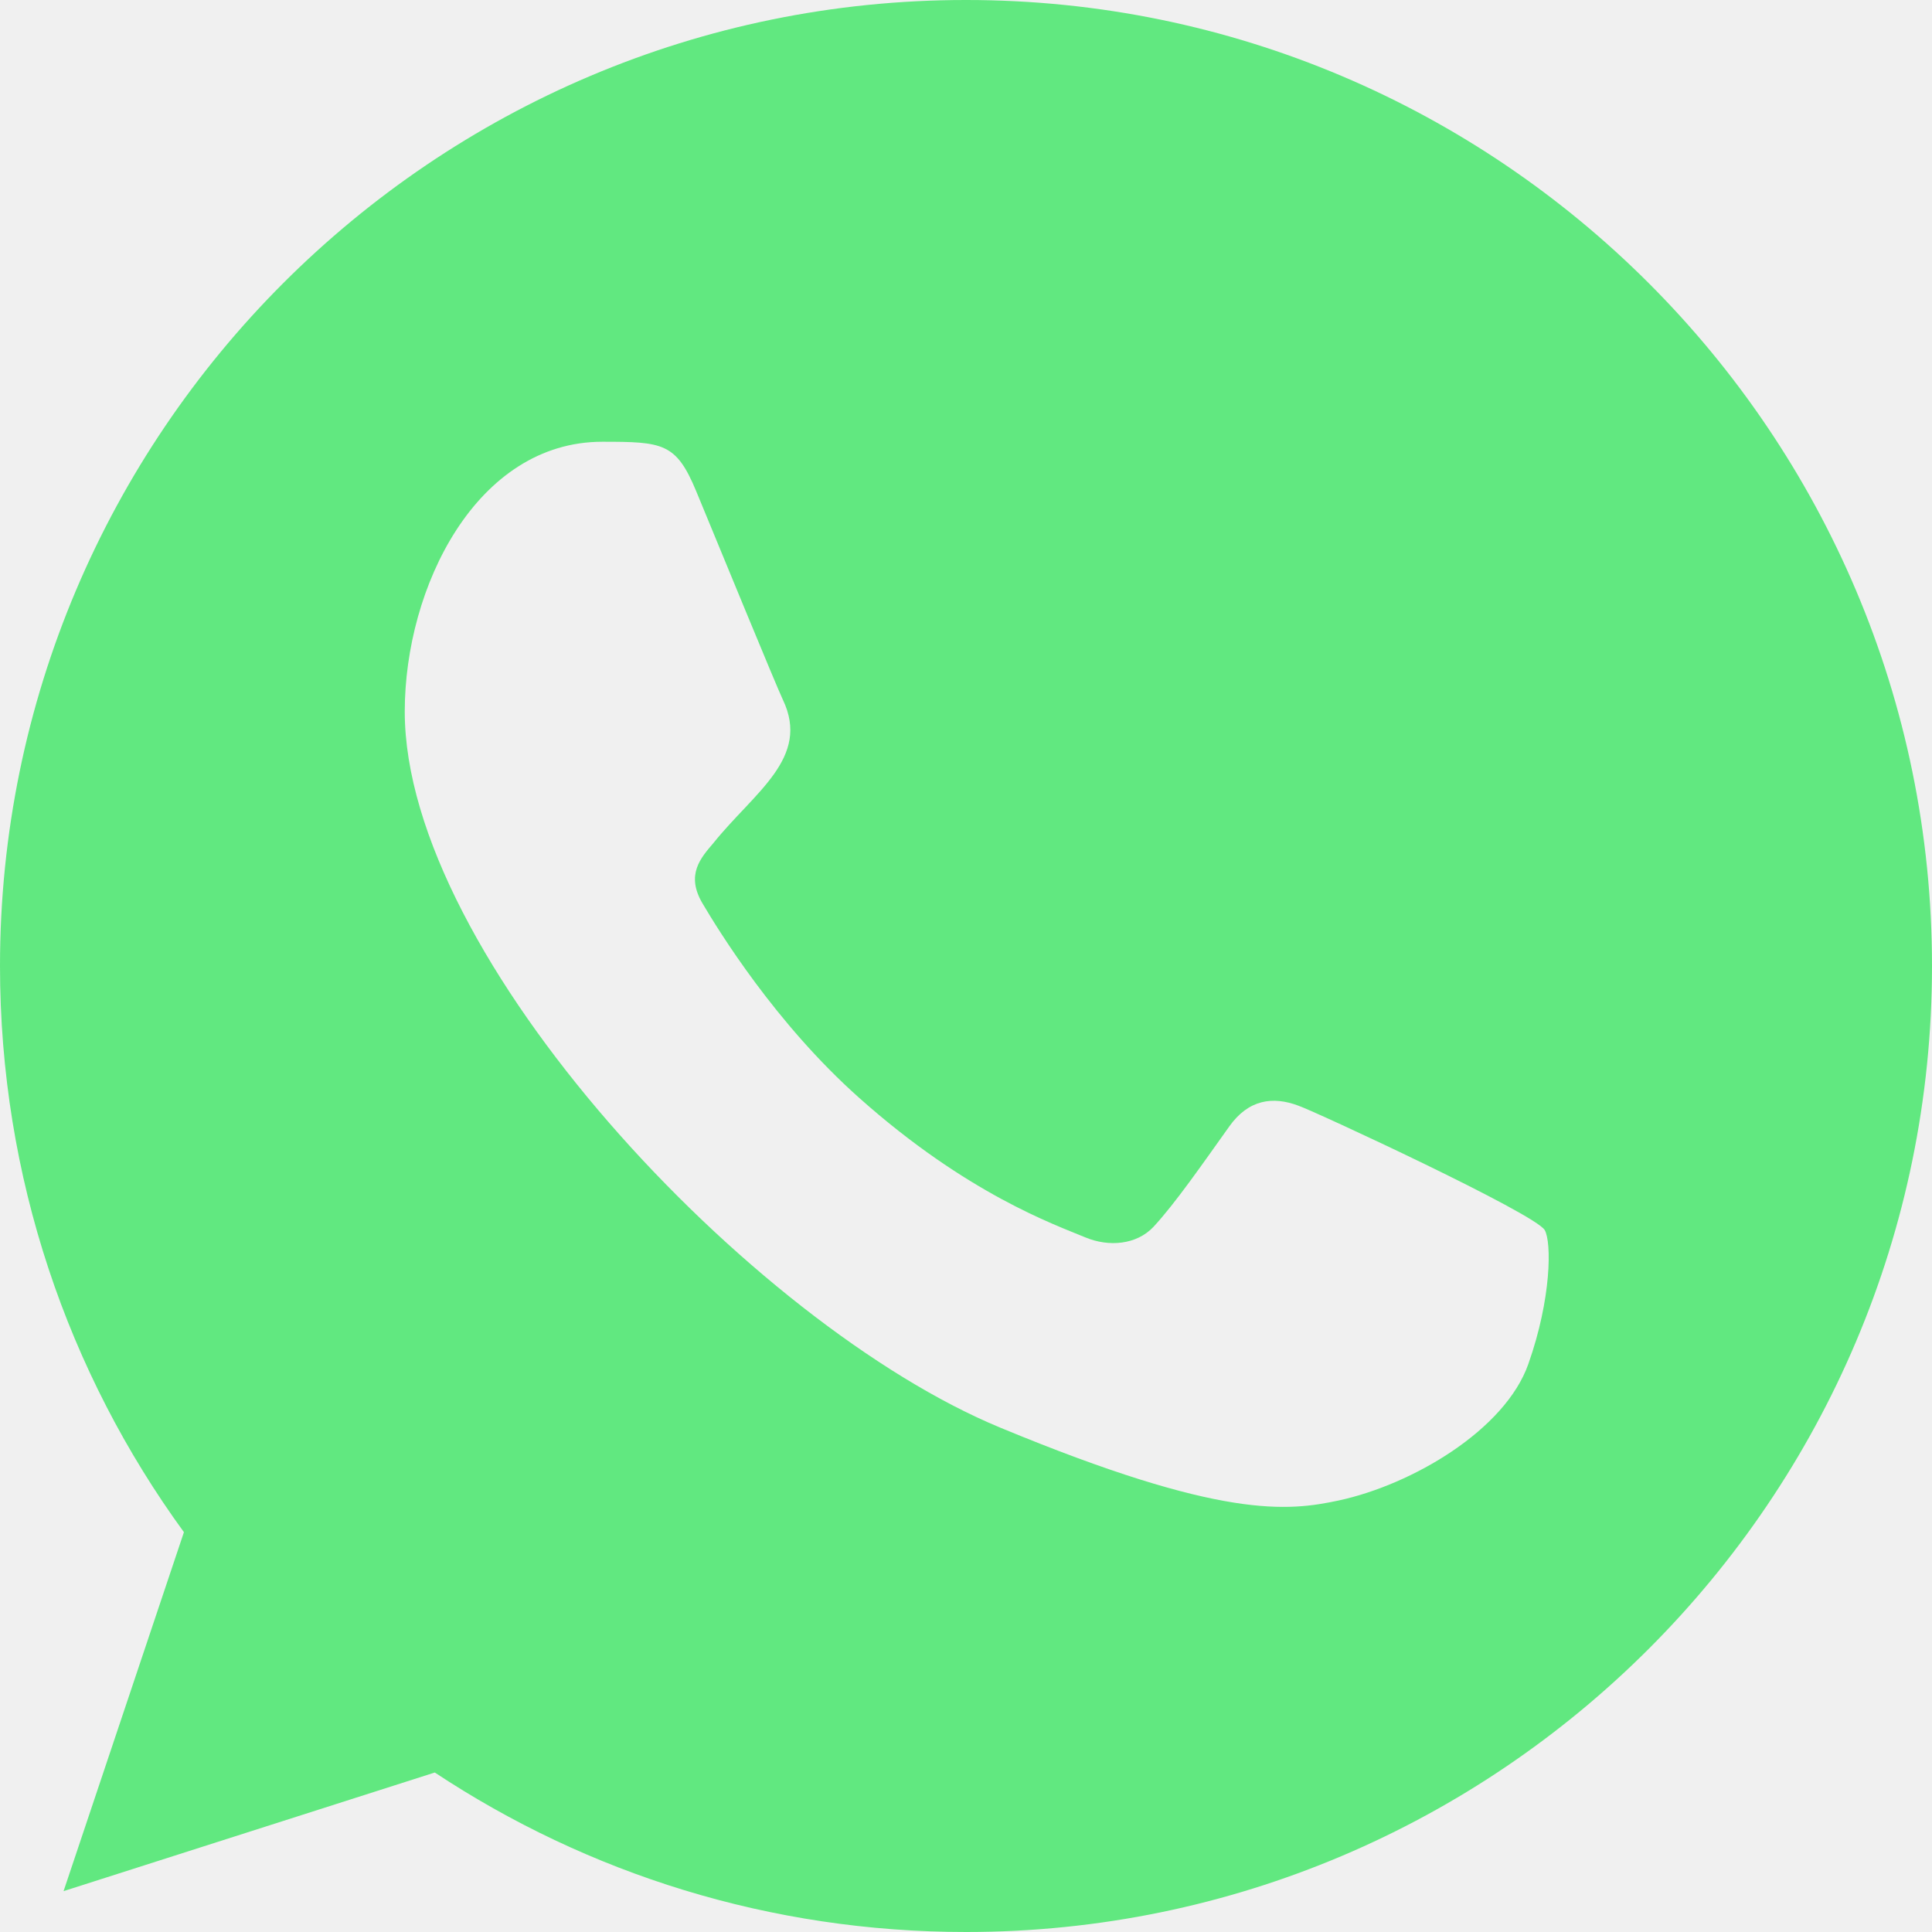
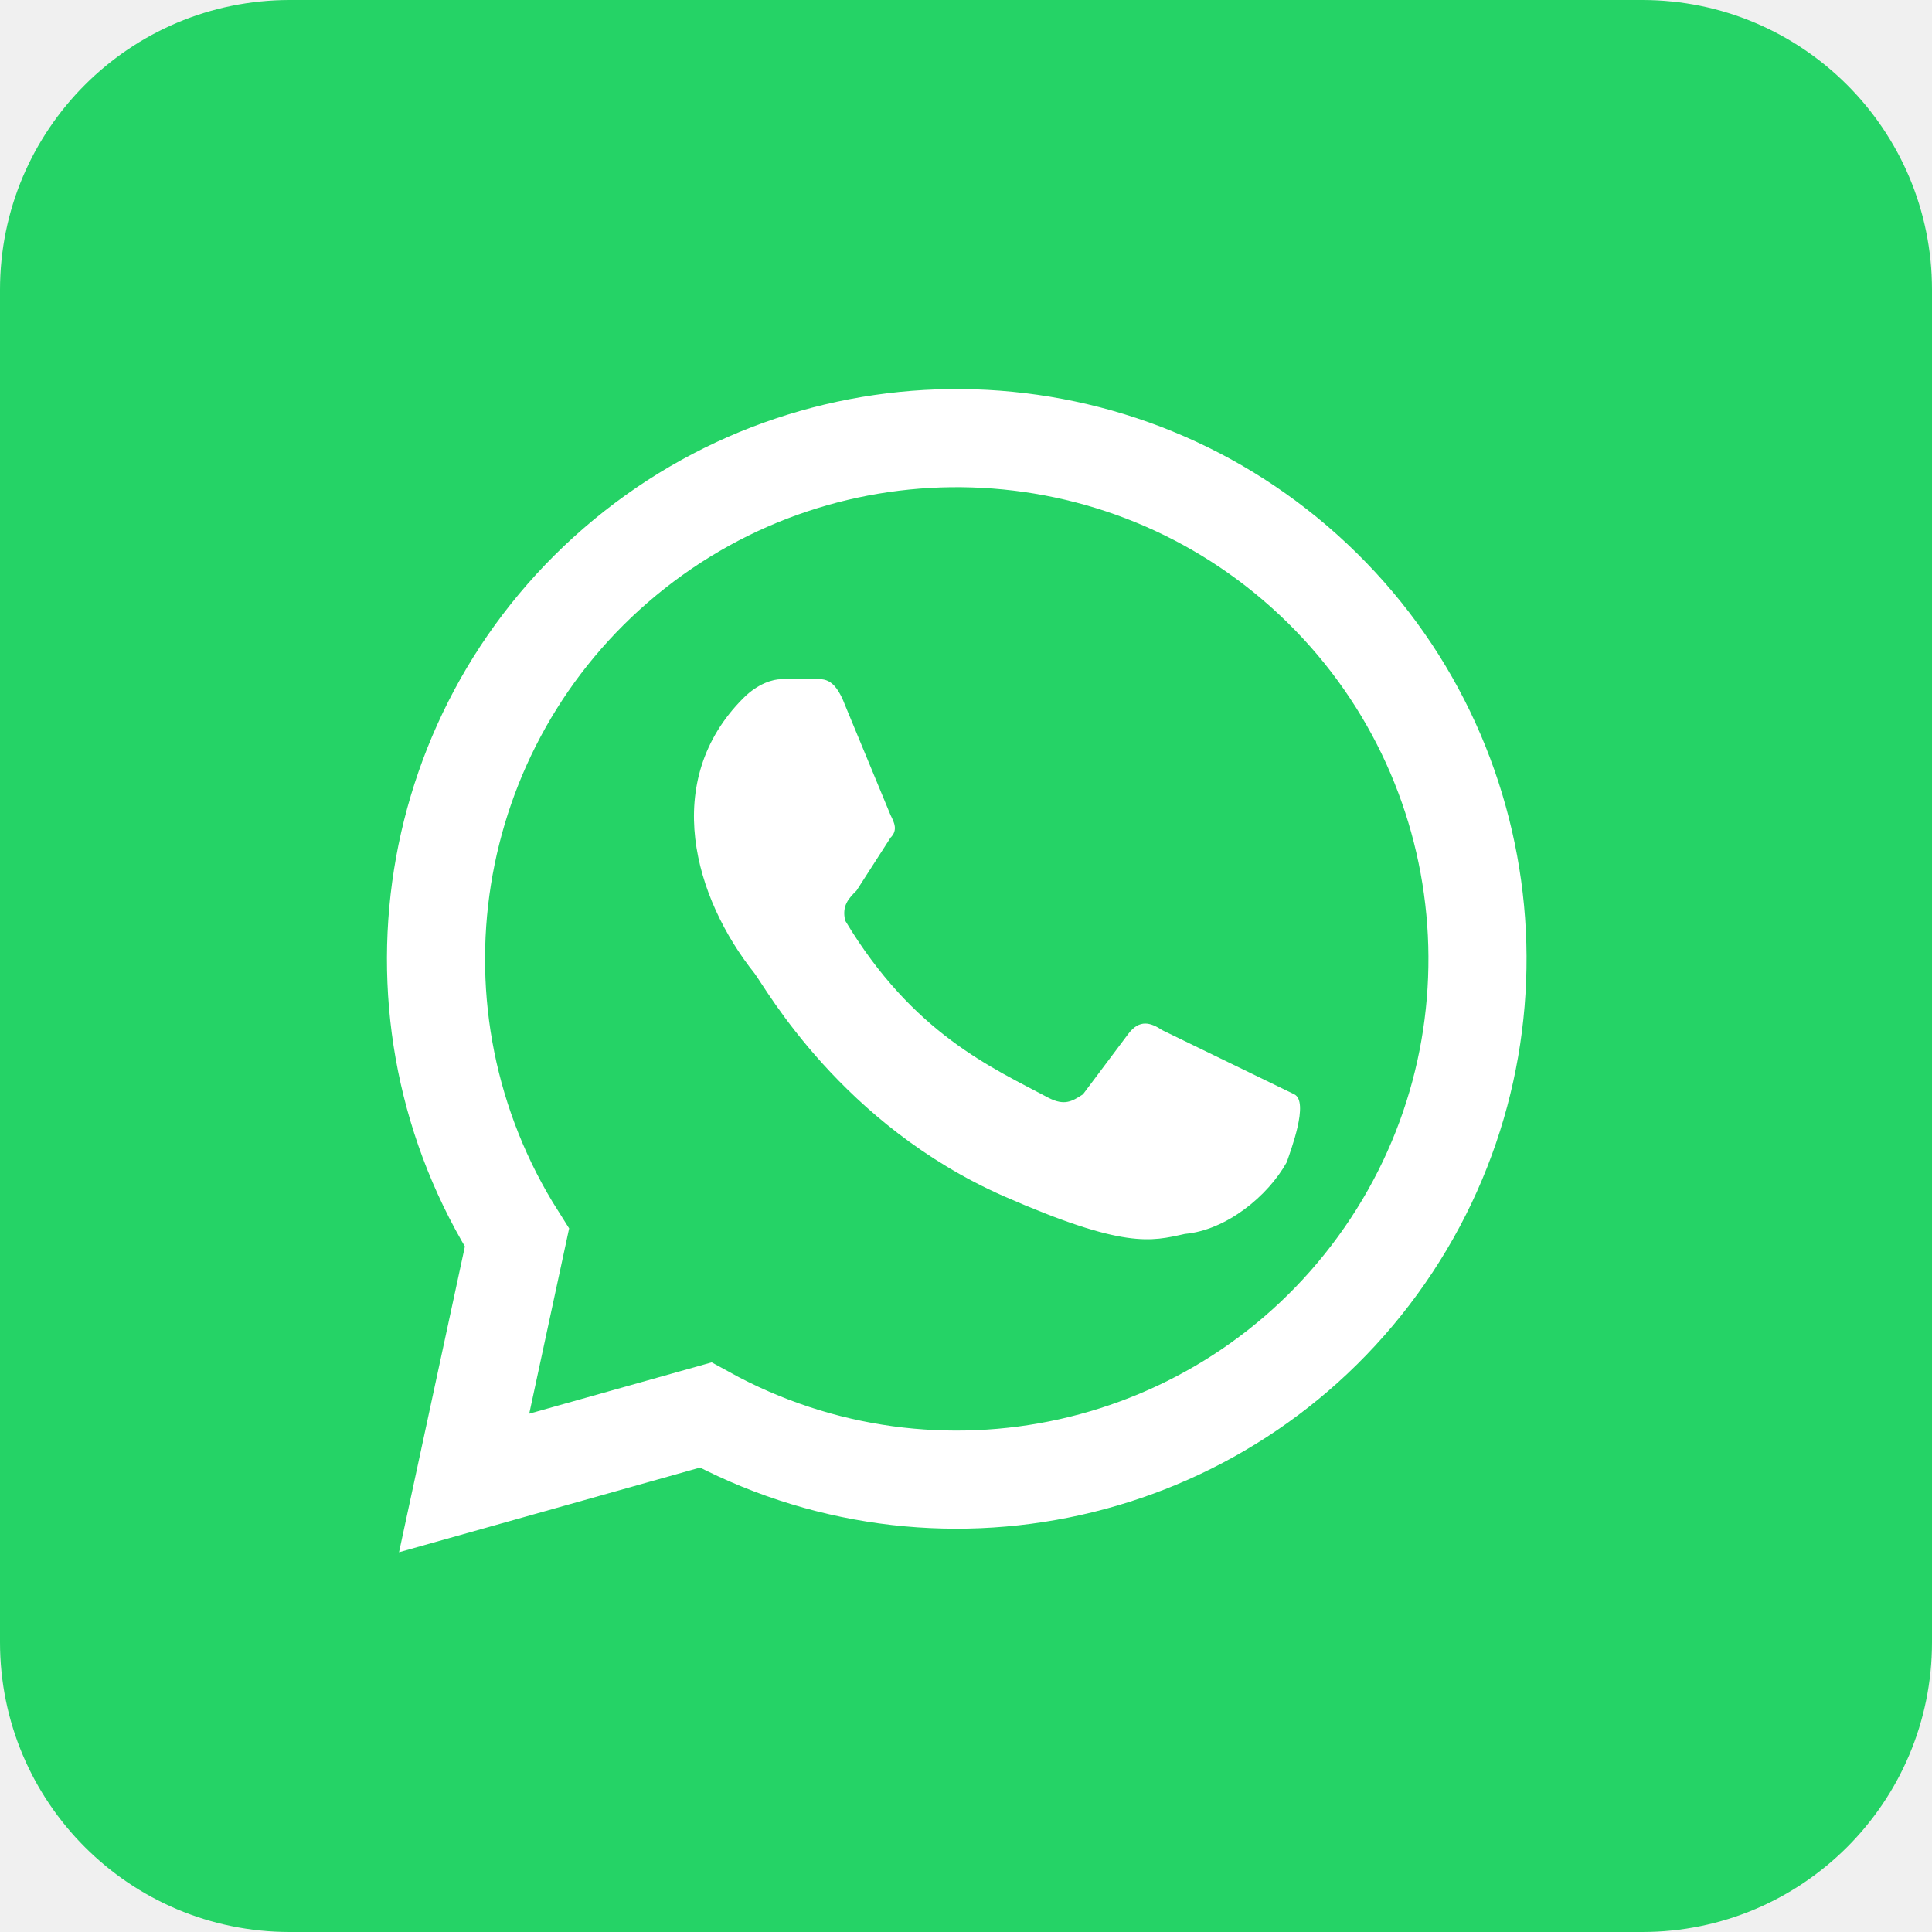
- <svg xmlns="http://www.w3.org/2000/svg" width="800px" height="800px" viewBox="0 0 20 20" version="1.1" fill="#ffffff" stroke="#ffffff">
-   <g id="SVGRepo_bgCarrier" stroke-width="0" />
-   <g id="SVGRepo_tracerCarrier" stroke-linecap="round" stroke-linejoin="round" />
-   <g id="SVGRepo_iconCarrier">
-     <defs> </defs>
-     <g id="Page-1" stroke="none" stroke-width="1" fill="none" fill-rule="evenodd">
-       <g id="Dribbble-Light-Preview" transform="translate(-300, -7599)" fill="#61E880">
-         <g id="icons" transform="translate(56, 160)">
-           <path d="M259.821,7453.121 C259.58,7453.803 258.622,7454.368 257.858,7454.533 C257.335,7454.644 256.653,7454.732 254.355,7453.779 C251.774,7452.71 248.19,7448.901 248.19,7446.366 C248.19,7445.076 248.934,7443.573 250.235,7443.573 C250.861,7443.573 250.999,7443.585 251.205,7444.08 C251.446,7444.662 252.034,7446.096 252.104,7446.243 C252.393,7446.846 251.81,7447.199 251.387,7447.725 C251.252,7447.883 251.099,7448.054 251.27,7448.348 C251.44,7448.636 252.028,7449.594 252.892,7450.363 C254.008,7451.358 254.913,7451.675 255.237,7451.81 C255.478,7451.91 255.766,7451.887 255.942,7451.699 C256.165,7451.458 256.442,7451.058 256.724,7450.663 C256.923,7450.381 257.176,7450.346 257.441,7450.446 C257.62,7450.508 259.895,7451.565 259.991,7451.734 C260.062,7451.857 260.062,7452.439 259.821,7453.121 M254.002,7439 L253.997,7439 L253.997,7439 C248.484,7439 244,7443.485 244,7449 C244,7451.187 244.705,7453.215 245.904,7454.861 L244.658,7458.577 L248.501,7457.349 C250.082,7458.395 251.969,7459 254.002,7459 C259.515,7459 264,7454.515 264,7449 C264,7443.485 259.515,7439 254.002,7439" id="whatsapp-[#128]"> </path>
-         </g>
-       </g>
-     </g>
-   </g>
+ <svg xmlns="http://www.w3.org/2000/svg" aria-label="WhatsApp" role="img" viewBox="0 0 512 512">
+   <rect width="512" height="512" rx="15%" fill="#25d366" />
+   <path fill="#25d366" stroke="#ffffff" stroke-width="26" d="M123 393l14-65a138 138 0 1150 47z" />
+   <path fill="#ffffff" d="M308 273c-3-2-6-3-9 1l-12 16c-3 2-5 3-9 1-15-8-36-17-54-47-1-4 1-6 3-8l9-14c2-2 1-4 0-6l-12-29c-3-8-6-7-9-7h-8c-2 0-6 1-10 5-22 22-13 53 3 73 3 4 23 40 66 59 32 14 39 12 48 10 11-1 22-10 27-19 1-3 6-16 2-18" />
</svg>
